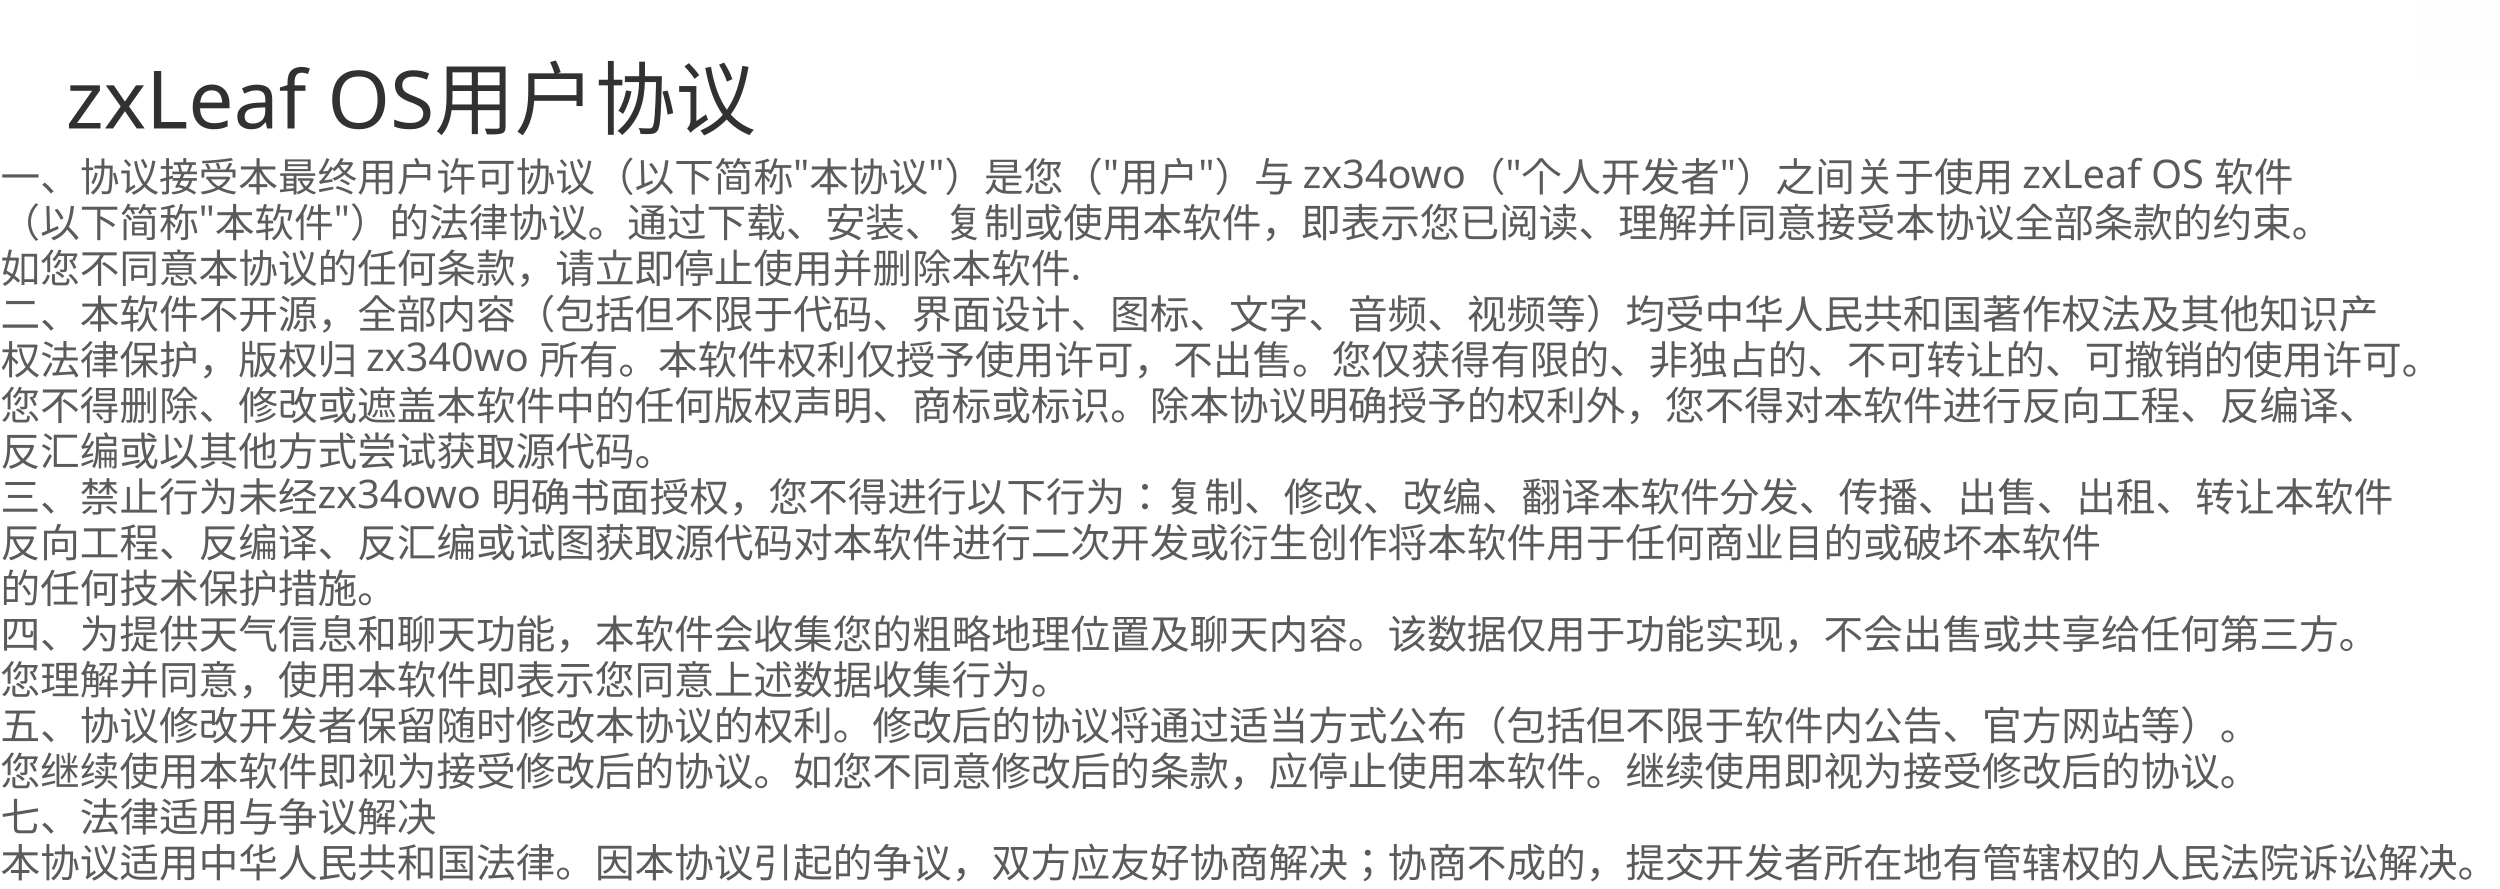
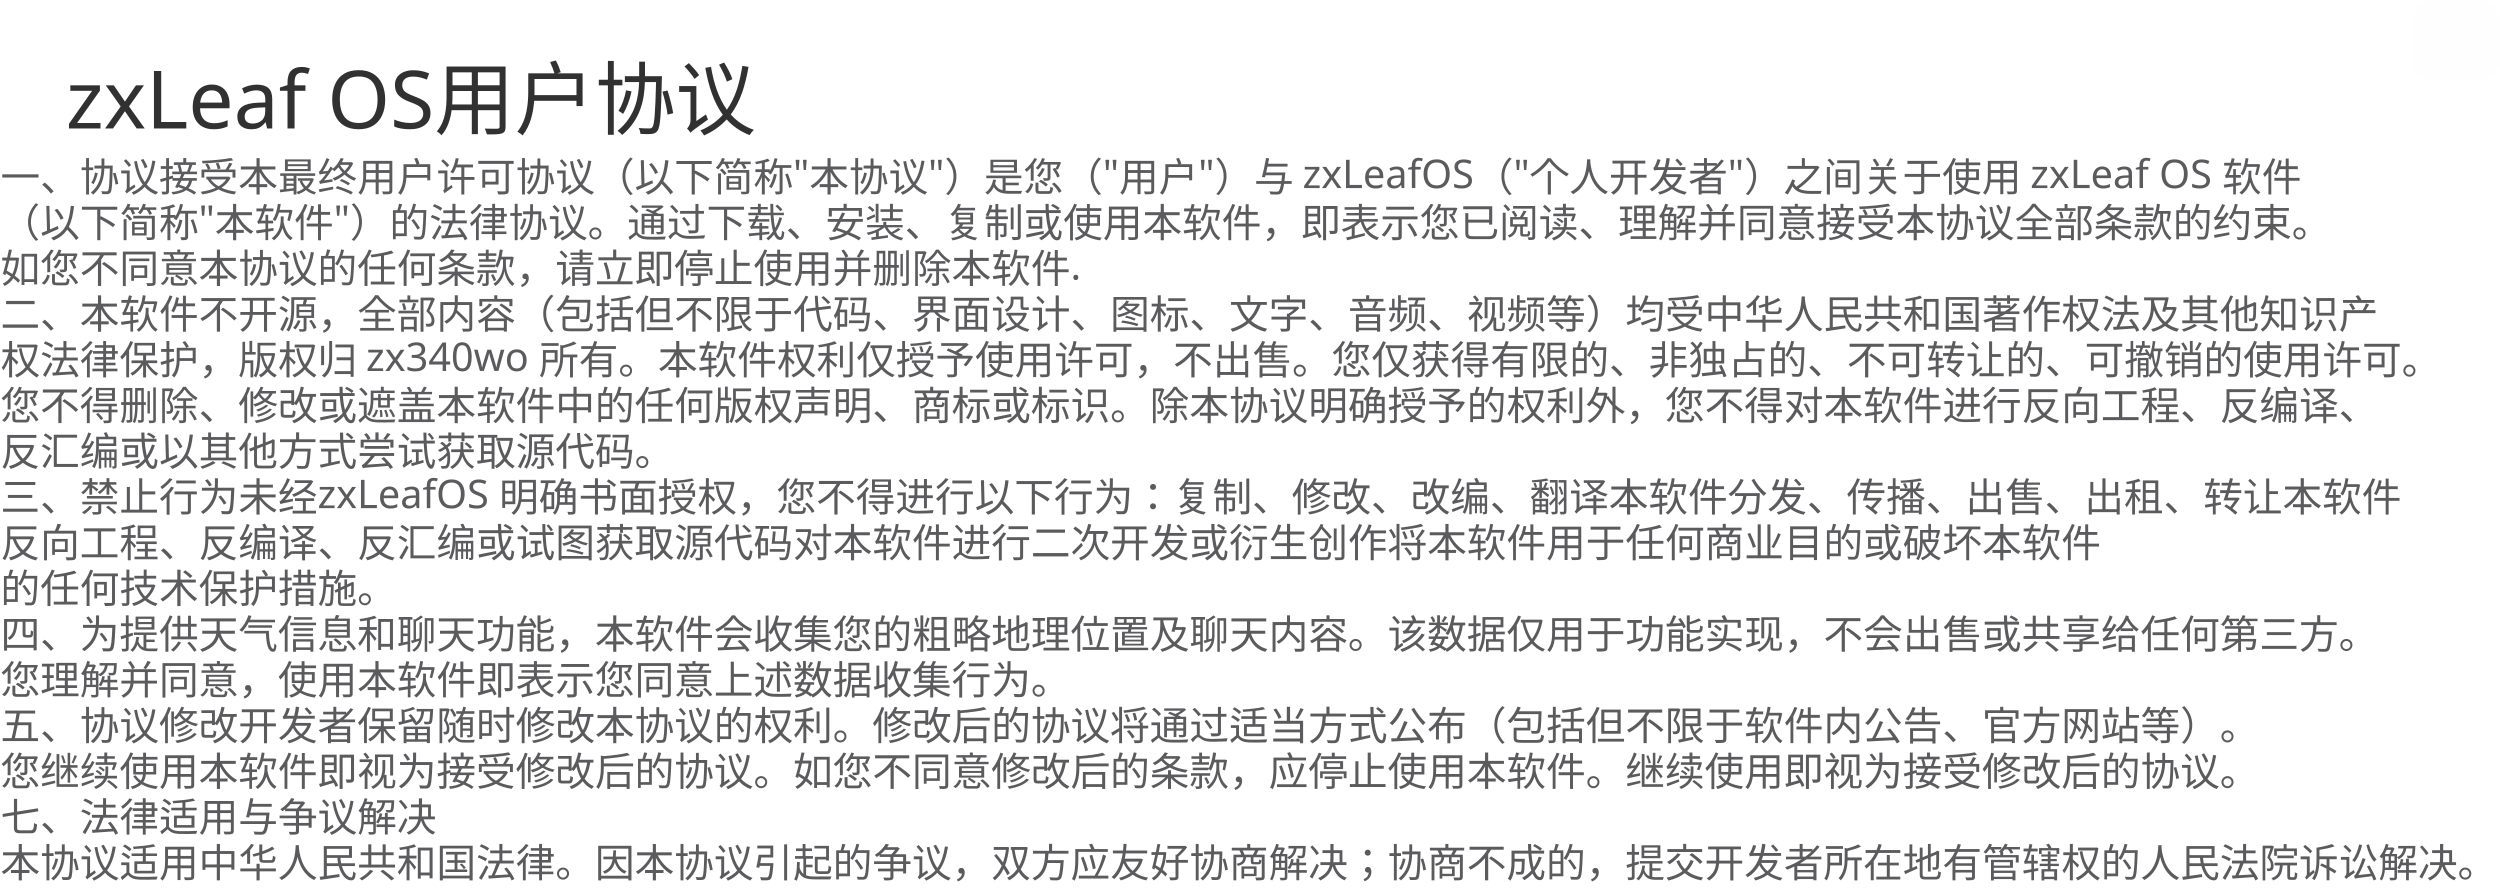
<svg xmlns="http://www.w3.org/2000/svg" version="1.1" width="621.874" height="220.963" viewBox="0,0,621.874,220.963">
  <g transform="translate(-95.71886,-34.41367)">
    <g stroke-miterlimit="10">
      <path d="M696.072,38.694c0,-0.632 0.091,-2.144 1.04,-3.108c1.324,-1.122 2.058,-1.172 2.717,-1.172c4.271,0 13.096,0 13.307,0c0.606,0 2.018,0.018 3.154,1.176c1.358,1.23 1.301,2.483 1.301,3.033c0,2.362 0,7.45 0,11.603c0,0.66 -0.462,1.918 -1.386,2.762c-0.866,0.84 -2.339,1.306 -3.07,1.306c-4.681,0 -10.144,0 -12.699,0c-0.578,0 -2.074,-0.356 -3.07,-1.27c-0.983,-0.803 -1.296,-2.197 -1.296,-2.87c0,0 0,-9.093 0,-11.459z" fill-opacity="0.016" fill="#ededed" stroke="#000000" stroke-width="0" />
      <text transform="translate(112.0956,66.3634) scale(0.5,0.5)" font-size="40" xml:space="preserve" fill="#313131" stroke="none" stroke-width="1" font-family="&quot;MiSans-Heavy&quot;, Sans Serif" font-weight="normal" text-anchor="start">
        <tspan x="0" dy="0">zxLeaf OS用户协议</tspan>
      </text>
      <text transform="translate(95.84209,82.01925) scale(0.24645,0.24645)" font-size="40" xml:space="preserve" fill="#5b5b5d" stroke="none" stroke-width="1" font-family="&quot;MiSans-Heavy&quot;, Sans Serif" font-weight="normal" text-anchor="start">
-         <tspan x="0" dy="0">一、协议接受本最终用户许可协议（以下简称"本协议"）是您（"用户"）与 zx34owo（"个人开发者"）之间关于使用 zxLeaf OS 软件</tspan>
+         <tspan x="0" dy="0">一、协议接受本最终用户许可协议（以下简称"本协议"）是您（"用户"）与 zxLeafOS（"个人开发者"）之间关于使用 zxLeaf OS 软件</tspan>
        <tspan x="0" dy="46.15px">（以下简称"本软件"）的法律协议。通过下载、安装、复制或使用本软件，即表示您已阅读、理解并同意接受本协议全部条款的约束。</tspan>
        <tspan x="0" dy="46.15px">如您不同意本协议的任何条款，请立即停止使用并删除本软件.</tspan>
        <tspan x="0" dy="46.15px">二、本软件不开源，全部内容（包括但不限于代码、界面设计、图标、文字、音频、视频等）均受中华人民共和国著作权法及其他知识产</tspan>
        <tspan x="0" dy="46.15px">权法律保护，版权归 zx340wo 所有。本软件权利仅授予使用许可，不出售。您仅获得有限的、非独占的、不可转让的、可撤销的使用许可。</tspan>
        <tspan x="0" dy="46.15px">您不得删除、修改或遮盖本软件中的任何版权声明、商标或标识。除本协议明确授予的权利外，您不得对本软件进行反向工程、反编译、</tspan>
        <tspan x="0" dy="46.15px">反汇编或以其他方式尝试获取源代码。</tspan>
-         <tspan x="0" dy="46.15px">三、禁止行为未经zx34owo 明确书面授权，您不得进行以下行为：复制、修改、改编、翻译本软件分发、传播、出售、出租、转让本软件</tspan>
+         <tspan x="0" dy="46.15px">三、禁止行为未经zxLeafOS 明确书面授权，您不得进行以下行为：复制、修改、改编、翻译本软件分发、传播、出售、出租、转让本软件</tspan>
        <tspan x="0" dy="46.15px">反向工程、反编译、反汇编或试图获取源代码对本软件进行二次开发或衍生创作将本软件用于任何商业目的或破坏本软件</tspan>
        <tspan x="0" dy="46.15px">的任何技术保护措施。</tspan>
        <tspan x="0" dy="46.15px">四、为提供天气信息和聊天功能，本软件会收集您的粗略地理位置及聊天内容。该数据仅用于功能实现，不会出售或共享给任何第三方。</tspan>
        <tspan x="0" dy="46.15px">您理解并同意，使用本软件即表示您同意上述数据收集行为。</tspan>
        <tspan x="0" dy="46.15px">五、协议修改开发者保留随时修改本协议的权利。修改后的协议将通过适当方式公布（包括但不限于软件内公告、官方网站等）。</tspan>
        <tspan x="0" dy="46.15px">您继续使用本软件即视为接受修改后的协议。如您不同意修改后的条款，应停止使用本软件。继续使用即视为接受修改后的协议。</tspan>
        <tspan x="0" dy="46.15px">七、法律适用与争议解决</tspan>
        <tspan x="0" dy="46.15px">本协议适用中华人民共和国法律。因本协议引起的争议，双方应友好协商解决；协商不成的，提交开发者所在地有管辖权的人民法院诉讼解决。</tspan>
      </text>
    </g>
  </g>
</svg>
